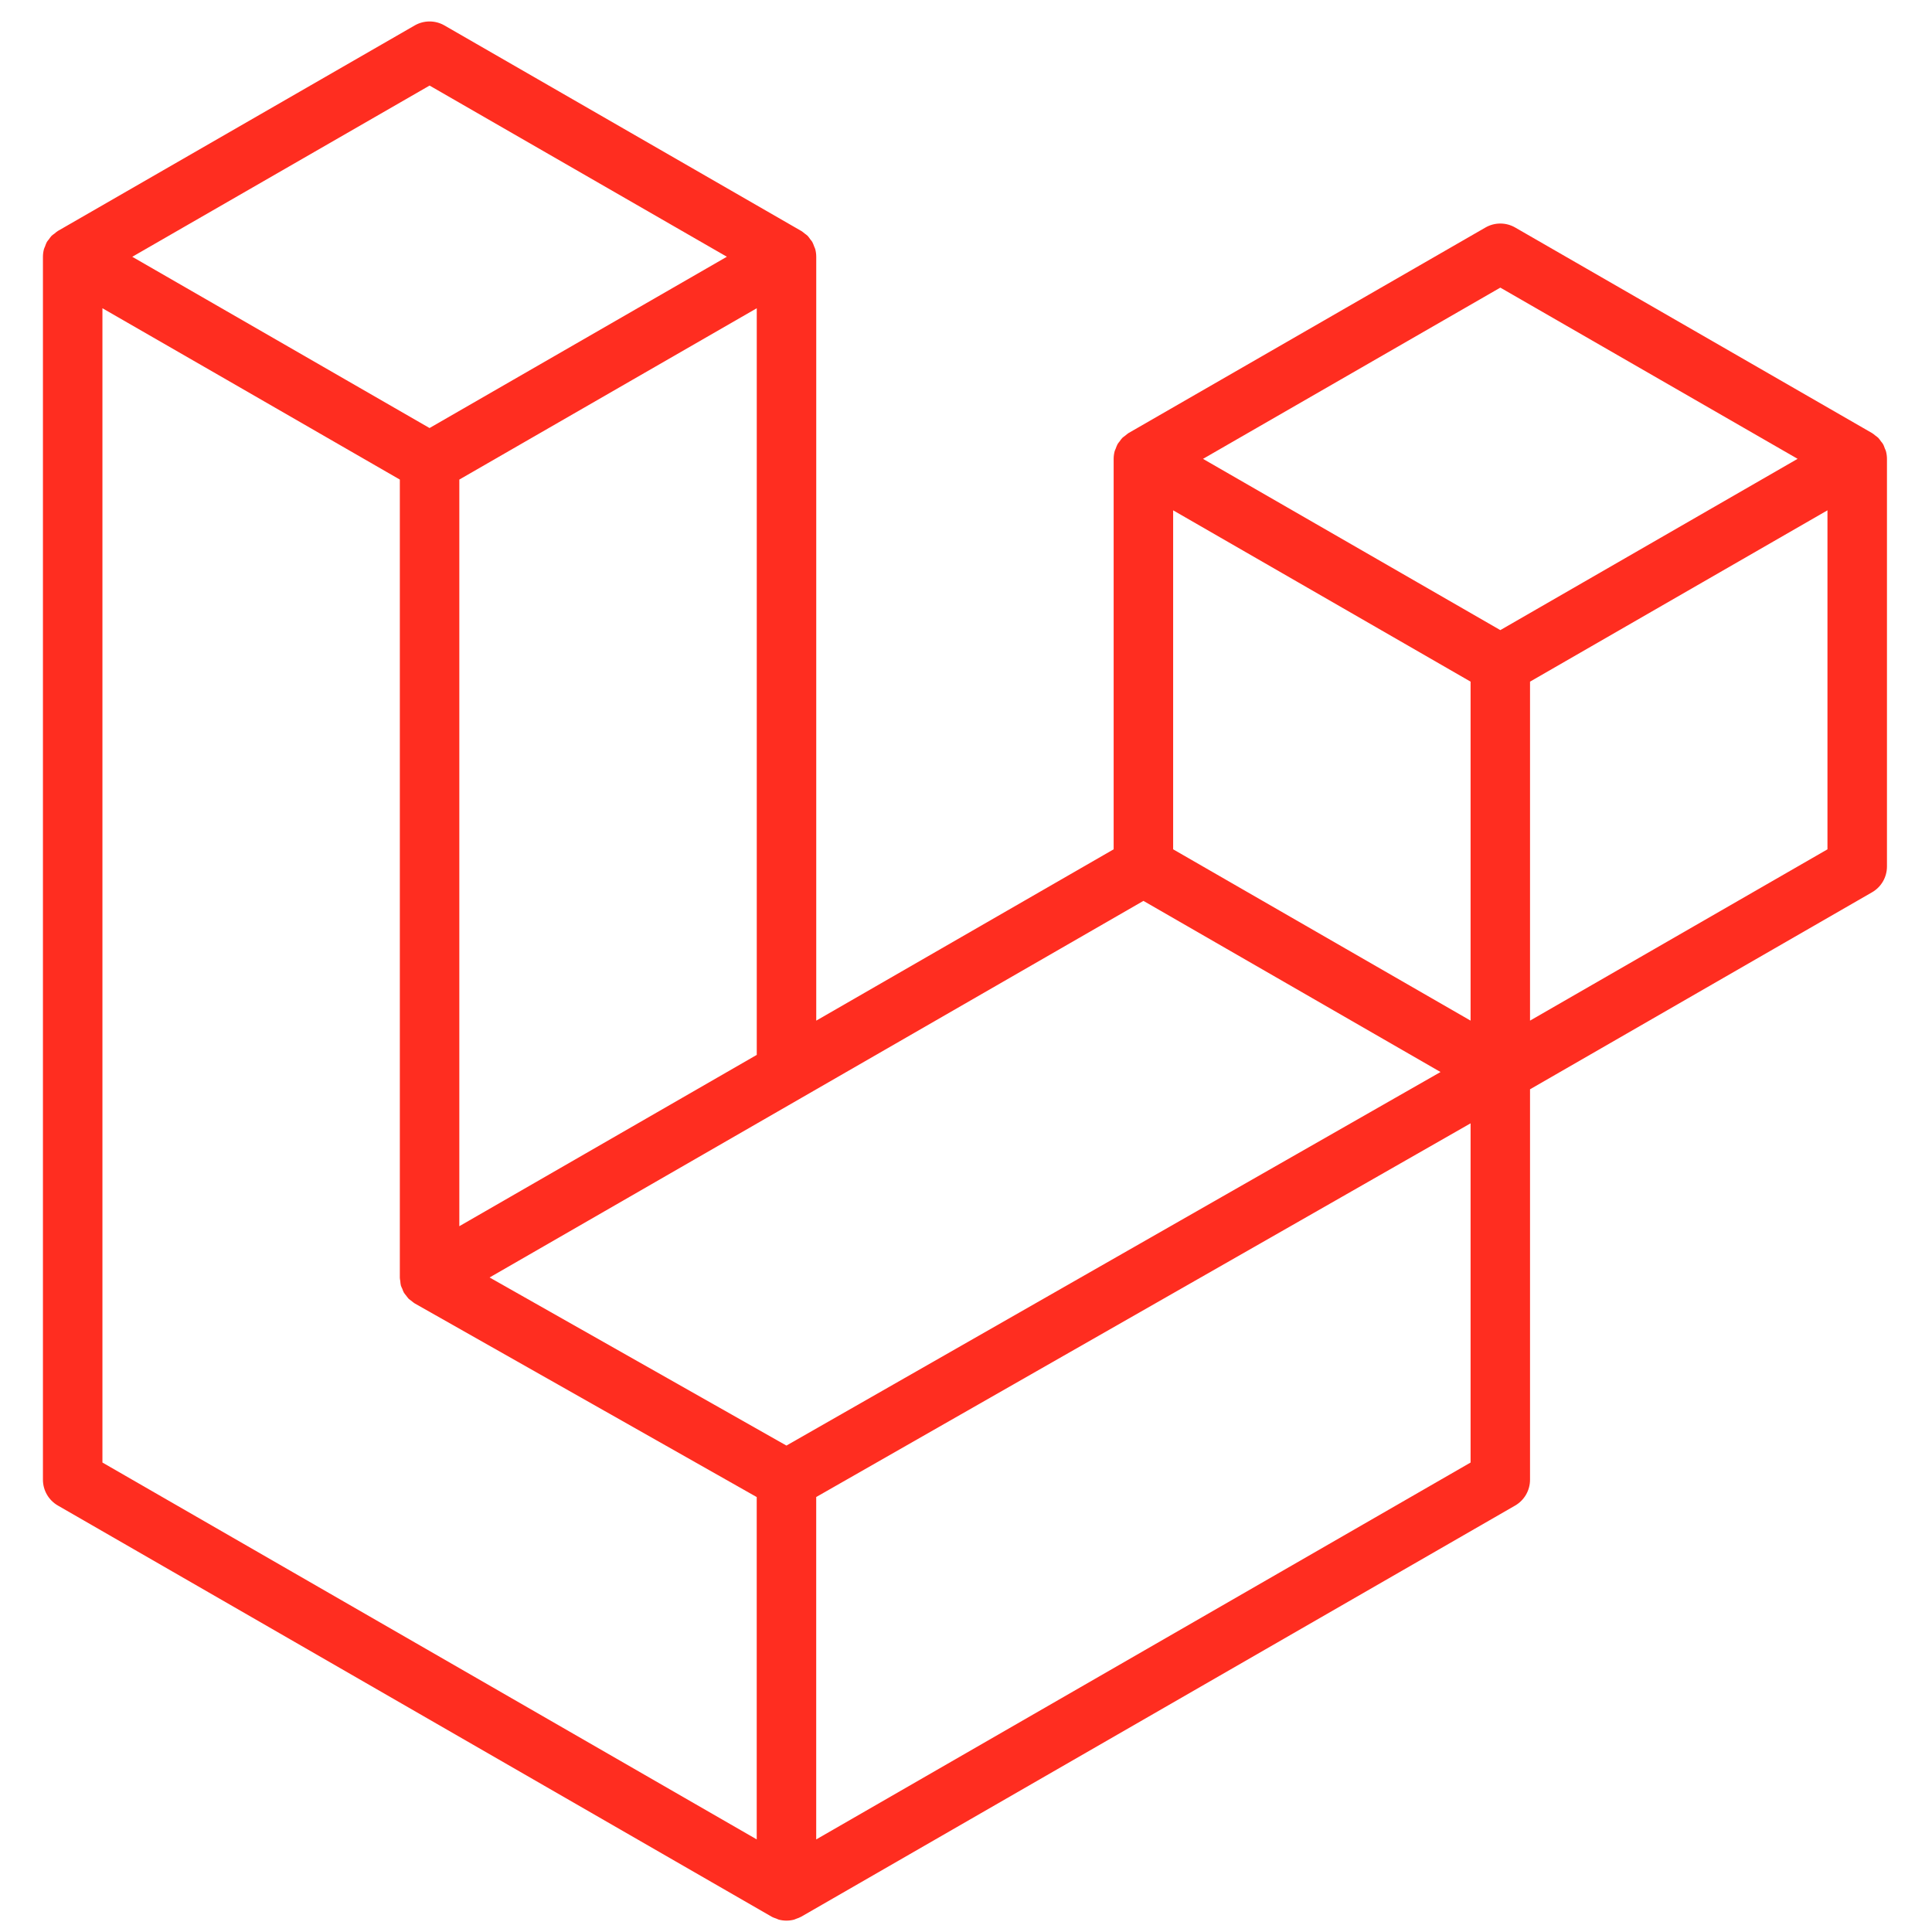
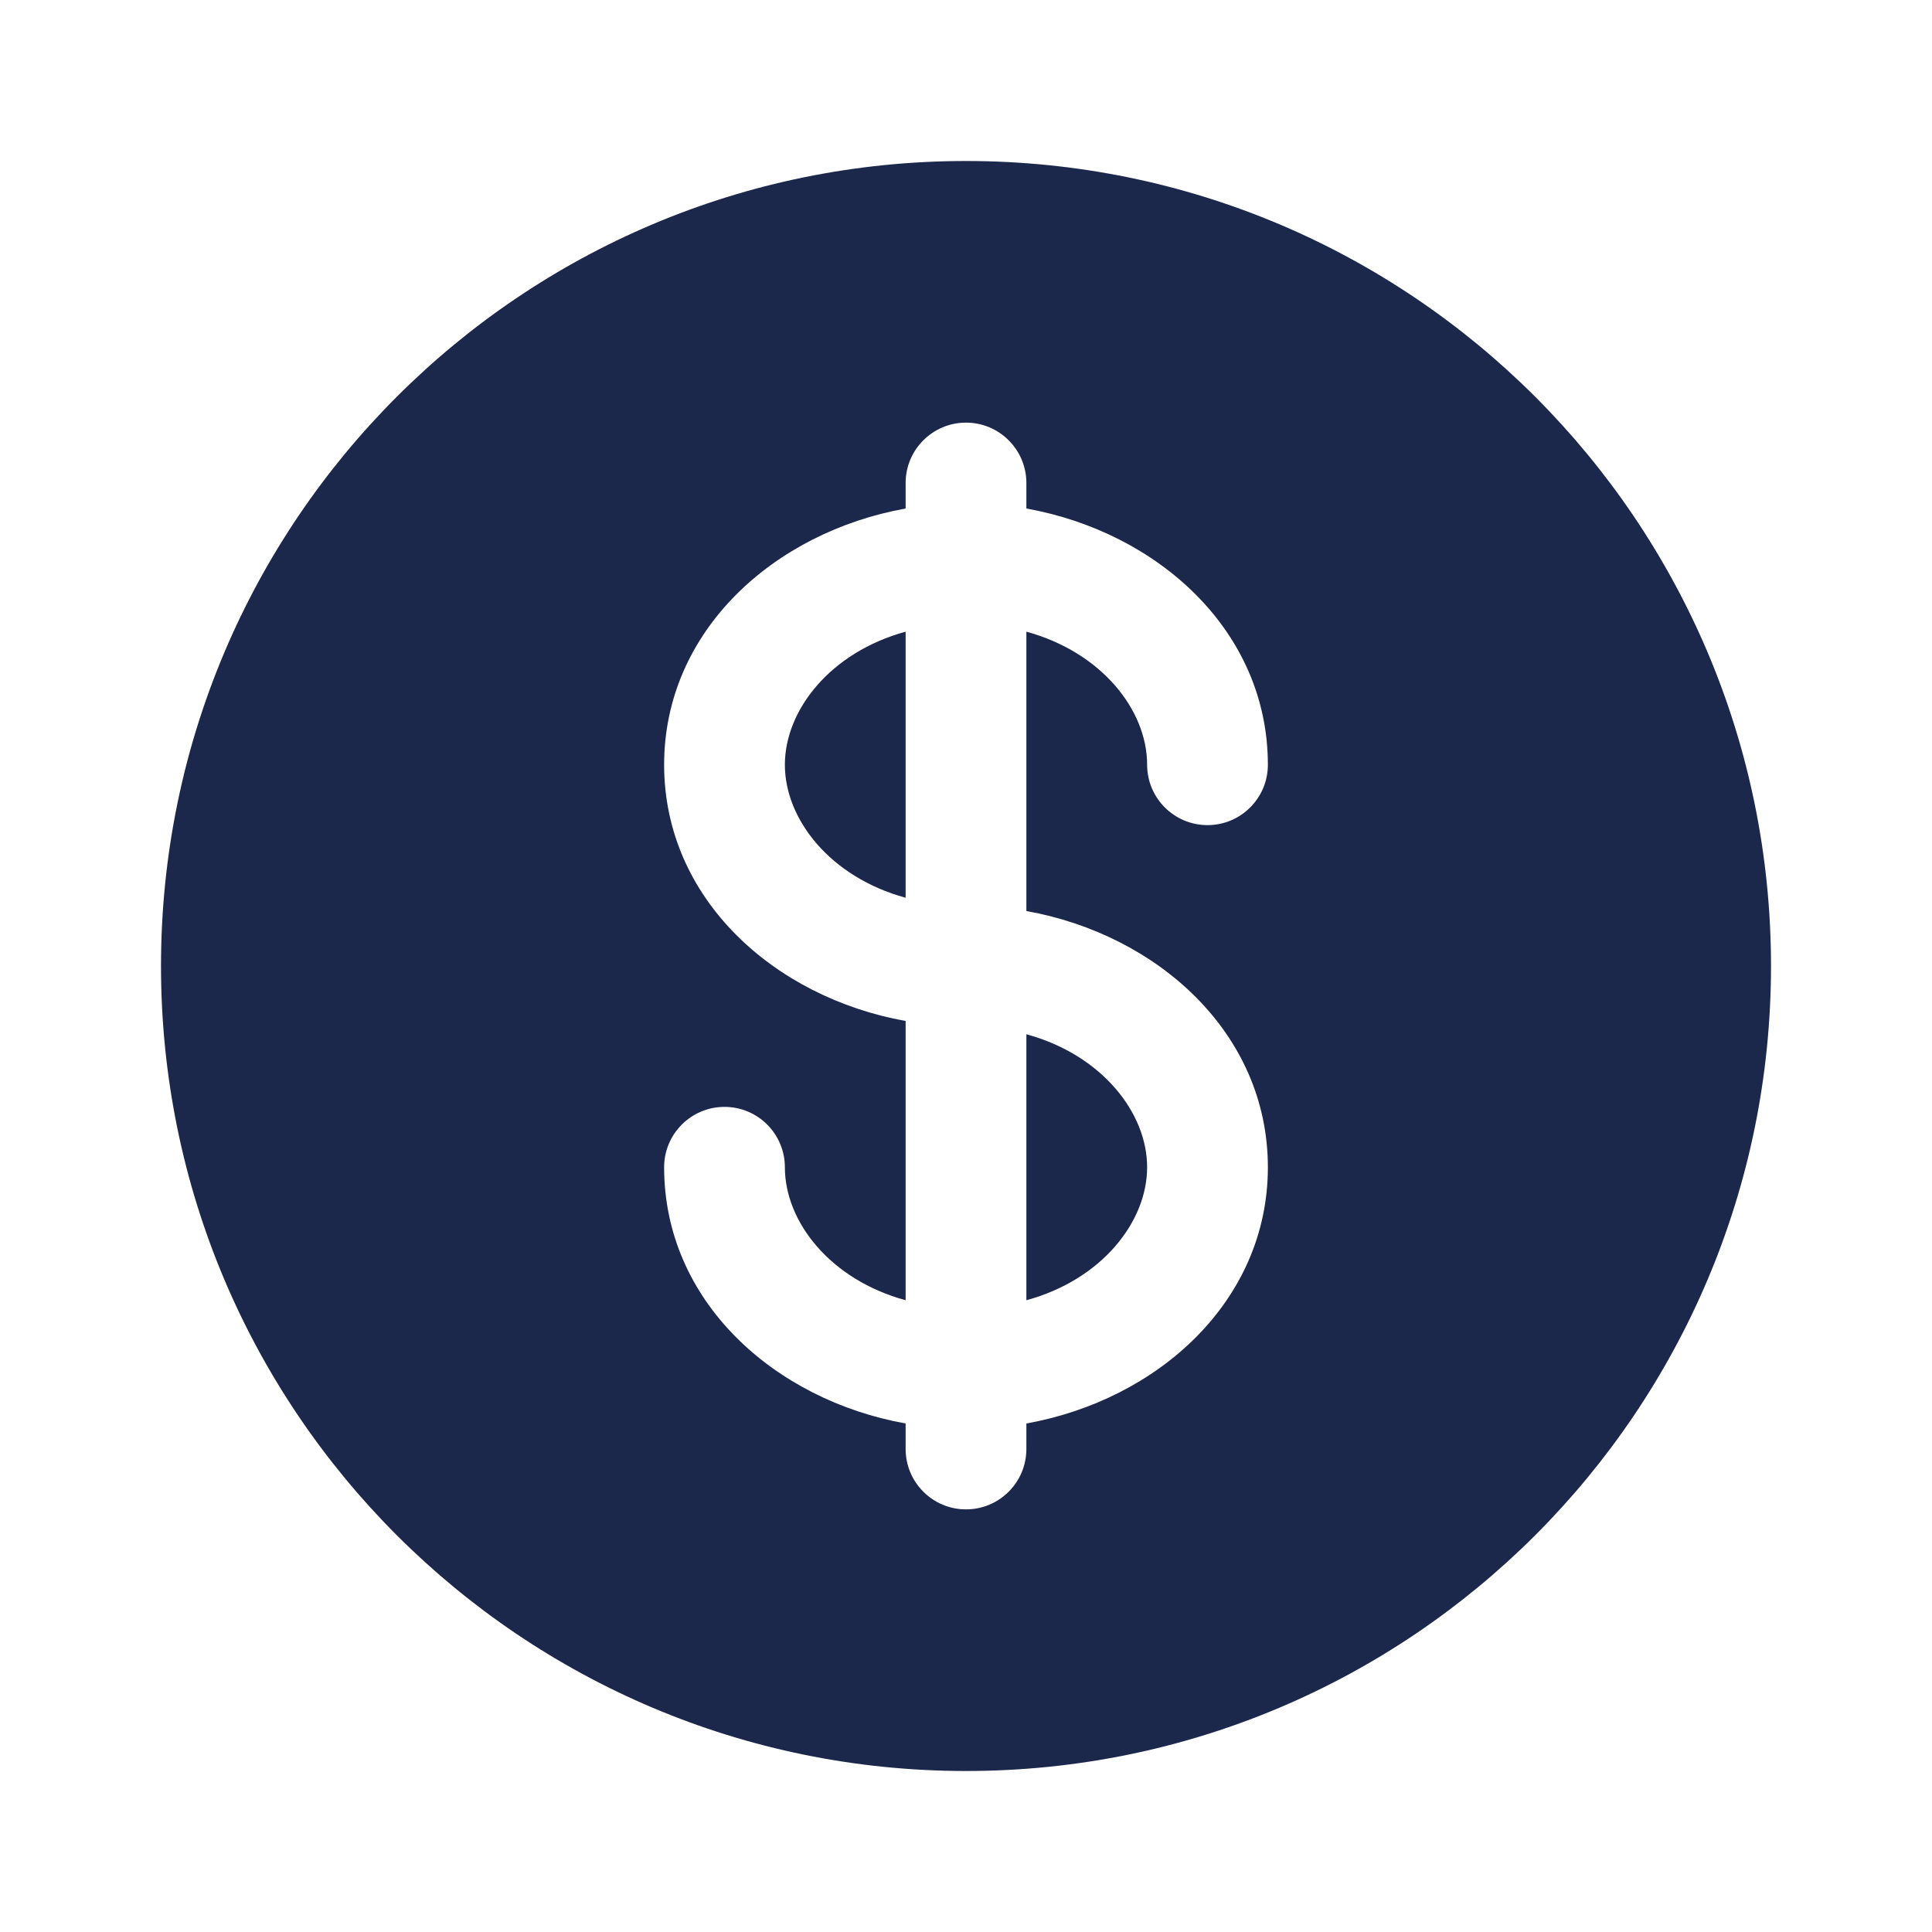
- <svg xmlns="http://www.w3.org/2000/svg" width="166" height="166" viewBox="0 0 166 166" fill="none">
-   <path fill-rule="evenodd" clip-rule="evenodd" d="M162.041 38.759C162.099 38.977 162.129 39.201 162.13 39.426V74.452C162.13 74.902 162.011 75.344 161.786 75.733C161.561 76.122 161.237 76.444 160.847 76.668L131.462 93.594V127.141C131.462 128.054 130.977 128.897 130.186 129.357L68.847 164.683C68.707 164.763 68.554 164.814 68.401 164.868C68.343 164.887 68.289 164.922 68.228 164.938C67.8 165.051 67.349 165.051 66.92 164.938C66.85 164.919 66.786 164.881 66.719 164.855C66.579 164.804 66.432 164.76 66.298 164.683L4.972 129.357C4.583 129.133 4.259 128.81 4.034 128.421C3.808 128.032 3.69 127.591 3.689 127.141L3.689 22.063C3.689 21.834 3.721 21.61 3.779 21.393C3.798 21.32 3.843 21.253 3.868 21.179C3.916 21.045 3.961 20.908 4.031 20.783C4.079 20.7 4.149 20.633 4.206 20.557C4.28 20.454 4.347 20.349 4.433 20.26C4.506 20.186 4.602 20.132 4.685 20.068C4.778 19.992 4.861 19.909 4.966 19.848L35.633 2.185C36.022 1.961 36.462 1.844 36.91 1.844C37.358 1.844 37.798 1.961 38.186 2.185L68.851 19.848H68.857C68.959 19.912 69.045 19.992 69.138 20.065C69.221 20.129 69.313 20.186 69.387 20.257C69.476 20.349 69.54 20.454 69.616 20.557C69.671 20.633 69.744 20.7 69.789 20.783C69.862 20.911 69.904 21.045 69.955 21.179C69.98 21.253 70.025 21.32 70.044 21.396C70.103 21.614 70.133 21.838 70.133 22.063V87.694L95.686 72.974V39.423C95.686 39.2 95.718 38.973 95.775 38.759C95.798 38.683 95.839 38.615 95.865 38.542C95.916 38.408 95.96 38.271 96.031 38.146C96.079 38.063 96.149 37.996 96.203 37.92C96.279 37.818 96.343 37.712 96.433 37.623C96.506 37.549 96.599 37.495 96.681 37.431C96.777 37.355 96.86 37.272 96.962 37.211L127.633 19.548C128.021 19.324 128.461 19.206 128.91 19.206C129.358 19.206 129.798 19.324 130.186 19.548L160.85 37.211C160.959 37.275 161.042 37.355 161.137 37.428C161.217 37.492 161.31 37.549 161.383 37.62C161.473 37.712 161.536 37.818 161.613 37.92C161.67 37.996 161.741 38.063 161.785 38.146C161.859 38.271 161.9 38.408 161.951 38.542C161.98 38.615 162.021 38.683 162.041 38.759ZM157.018 72.974V43.848L146.287 50.028L131.462 58.568V87.694L157.021 72.974H157.018ZM126.354 125.663V96.518L111.771 104.85L70.13 128.626V158.046L126.354 125.663ZM8.801 26.485V125.663L65.018 158.043V128.629L35.649 112L35.64 111.994L35.627 111.988C35.528 111.93 35.445 111.847 35.353 111.777C35.273 111.713 35.18 111.662 35.11 111.592L35.104 111.582C35.021 111.502 34.963 111.403 34.893 111.314C34.829 111.228 34.753 111.154 34.702 111.065L34.699 111.055C34.641 110.96 34.606 110.845 34.565 110.736C34.523 110.64 34.469 110.551 34.443 110.449C34.411 110.328 34.405 110.197 34.392 110.072C34.379 109.976 34.354 109.881 34.354 109.785V109.778V41.205L19.532 32.662L8.801 26.485ZM36.913 7.35L11.364 22.063L36.907 36.777L62.453 22.06L36.907 7.35H36.913ZM50.2 99.174L65.022 90.637V26.485L54.291 32.665L39.466 41.205V105.357L50.2 99.174ZM128.91 24.713L103.363 39.426L128.91 54.14L154.453 39.423L128.91 24.713ZM126.354 58.568L111.529 50.028L100.798 43.848V72.974L115.619 81.511L126.354 87.694V58.568ZM67.571 124.205L105.042 102.803L123.772 92.109L98.245 77.405L68.854 94.334L42.066 109.762L67.571 124.205Z" fill="#FF2D20" />
+ <svg xmlns="http://www.w3.org/2000/svg" width="800px" height="800px" viewBox="0 0 24 24" fill="none">
+   <path d="M11.25 7.847C10.314 8.103 9.75 8.822 9.75 9.5C9.75 10.178 10.314 10.897 11.25 11.152V7.847Z" fill="#1C274C" />
+   <path d="M12.75 12.848V16.152C13.686 15.897 14.25 15.178 14.25 14.5C14.25 13.822 13.686 13.103 12.75 12.848Z" fill="#1C274C" />
+   <path fill-rule="evenodd" clip-rule="evenodd" d="M22 12C22 17.523 17.523 22 12 22C6.477 22 2 17.523 2 12C2 6.477 6.477 2 12 2C17.523 2 22 6.477 22 12ZM12 5.25C12.414 5.25 12.75 5.586 12.75 6V6.317C14.38 6.609 15.75 7.834 15.75 9.5C15.75 9.914 15.414 10.25 15 10.25C14.586 10.25 14.25 9.914 14.25 9.5C14.25 8.822 13.686 8.103 12.75 7.847V11.317C14.38 11.609 15.75 12.834 15.75 14.5C15.75 16.166 14.38 17.391 12.75 17.683V18C12.75 18.414 12.414 18.75 12 18.75C11.586 18.75 11.25 18.414 11.25 18V17.683C9.62 17.391 8.25 16.166 8.25 14.5C8.25 14.086 8.586 13.75 9 13.75C9.414 13.75 9.75 14.086 9.75 14.5C9.75 15.178 10.314 15.897 11.25 16.152V12.683C9.62 12.391 8.25 11.166 8.25 9.5C8.25 7.834 9.62 6.609 11.25 6.317V6C11.25 5.586 11.586 5.25 12 5.25Z" fill="#1C274C" />
</svg>
